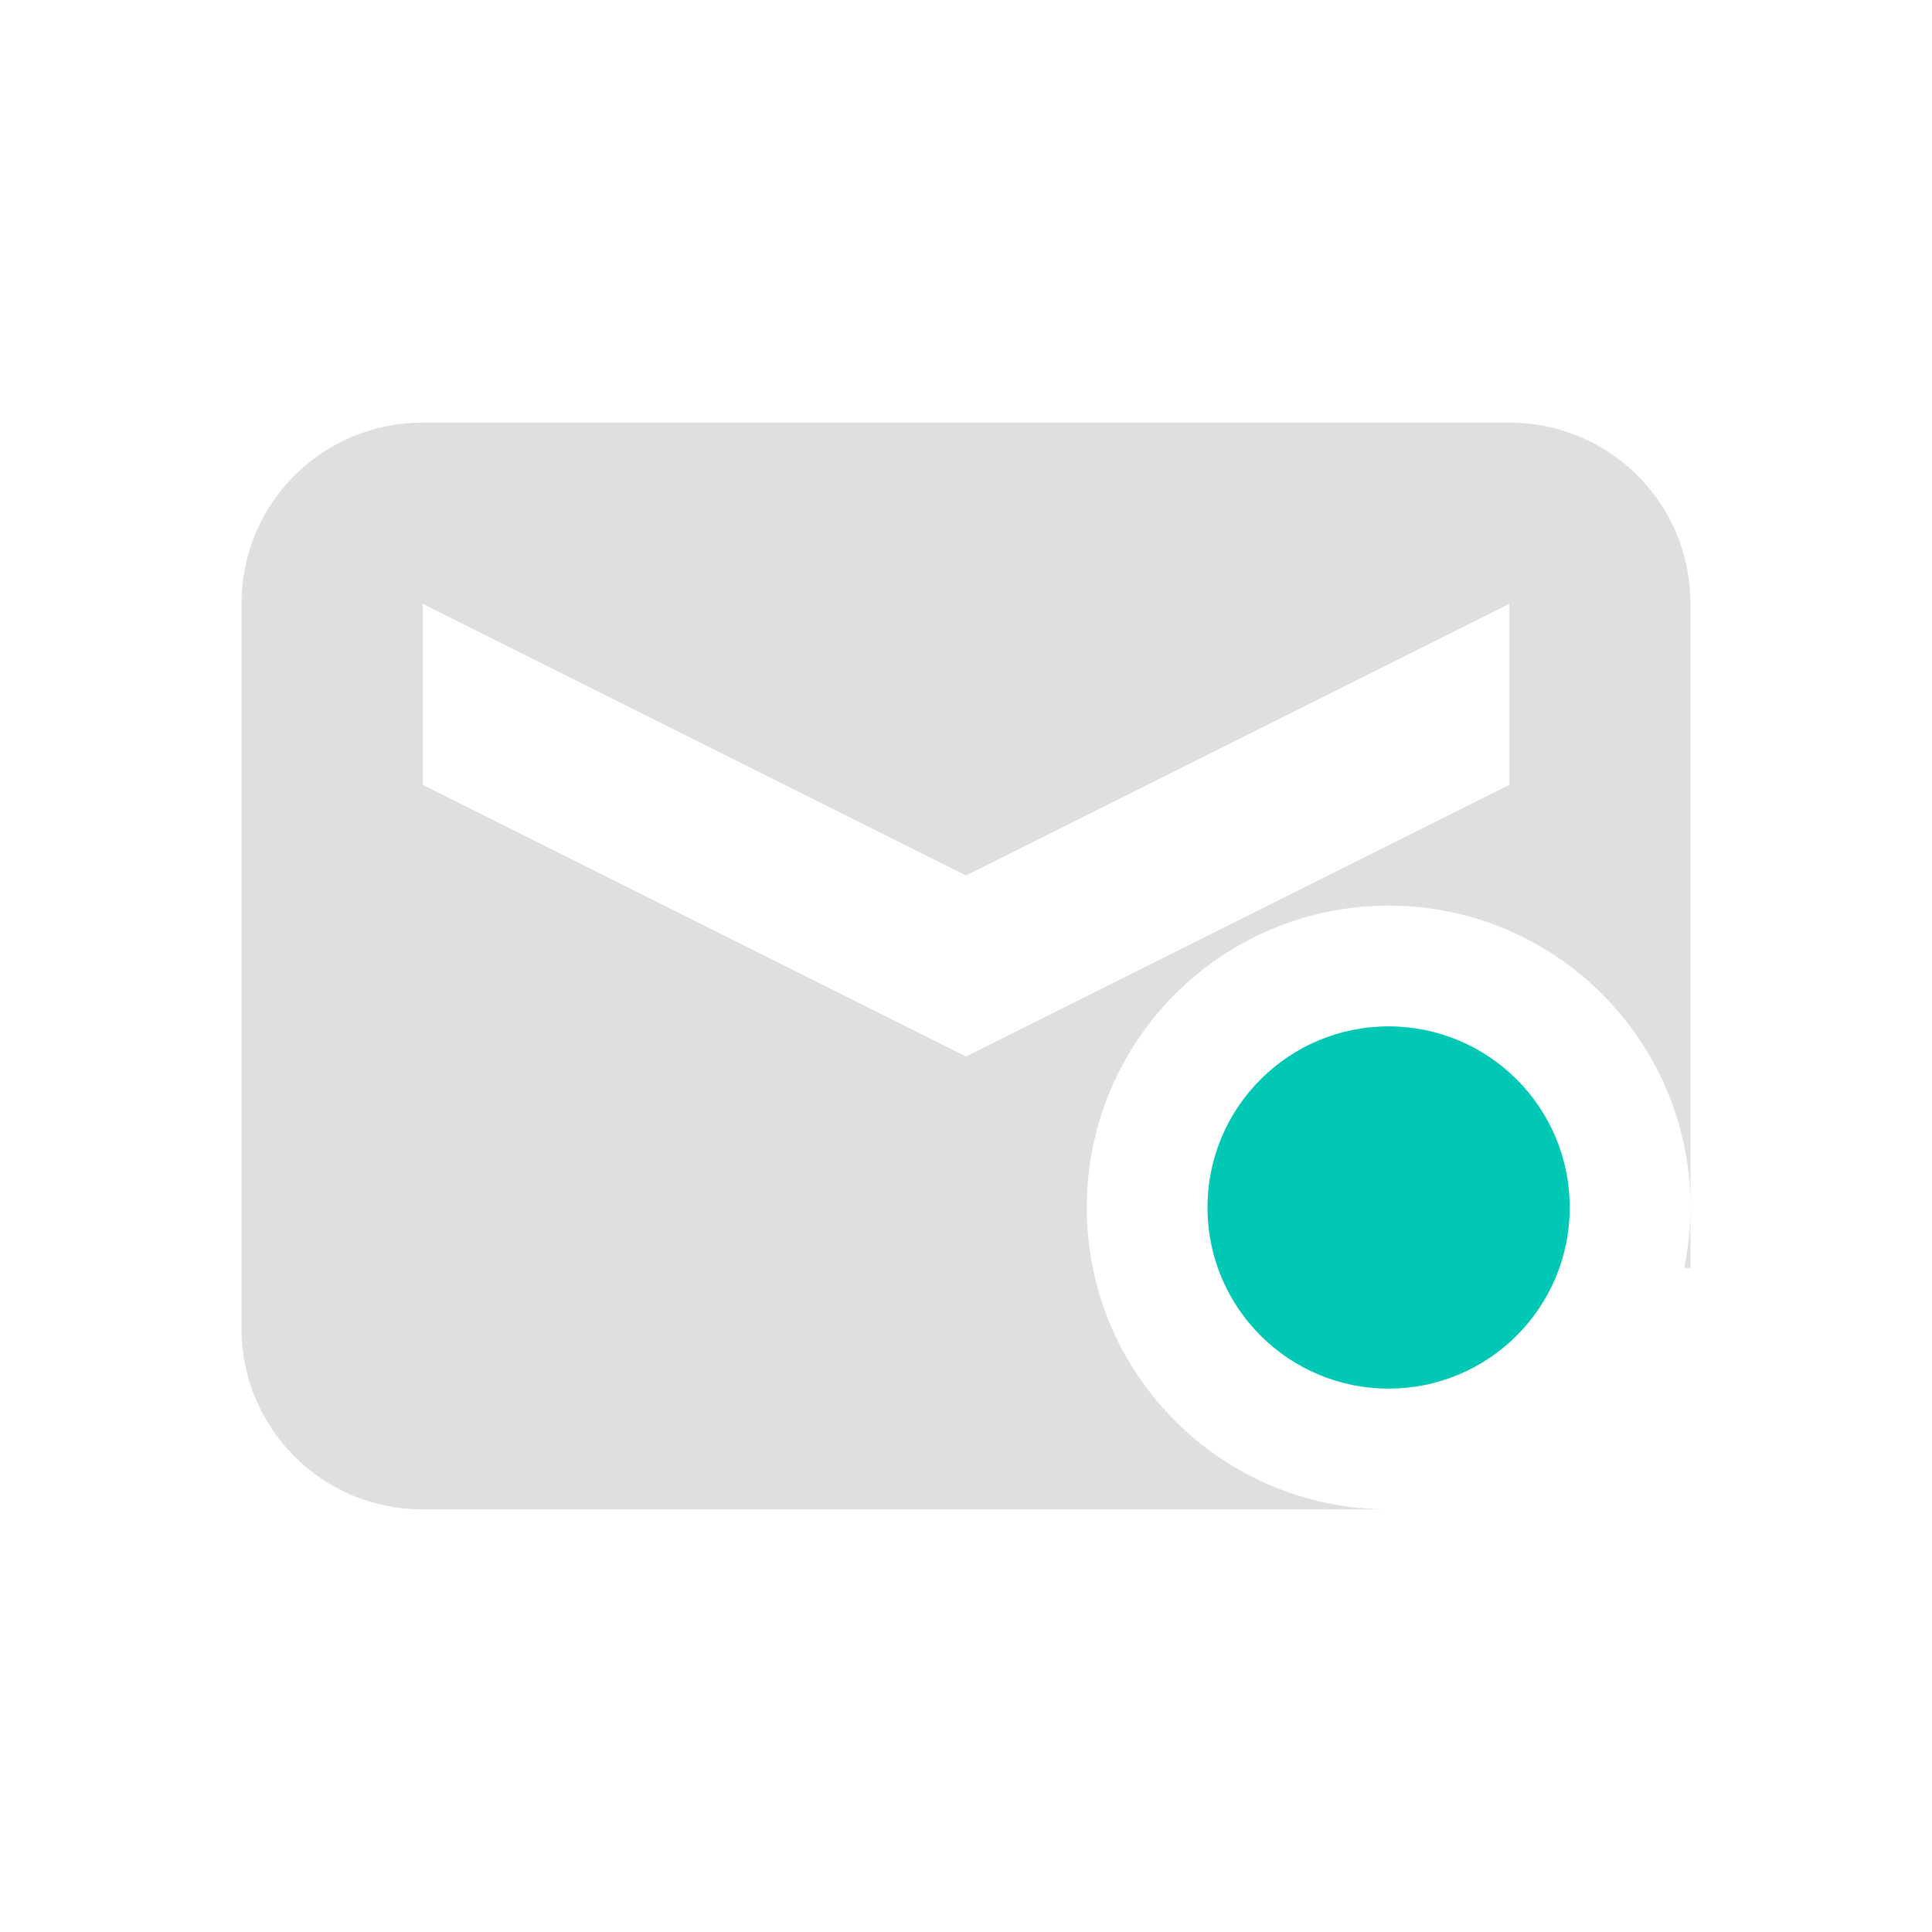
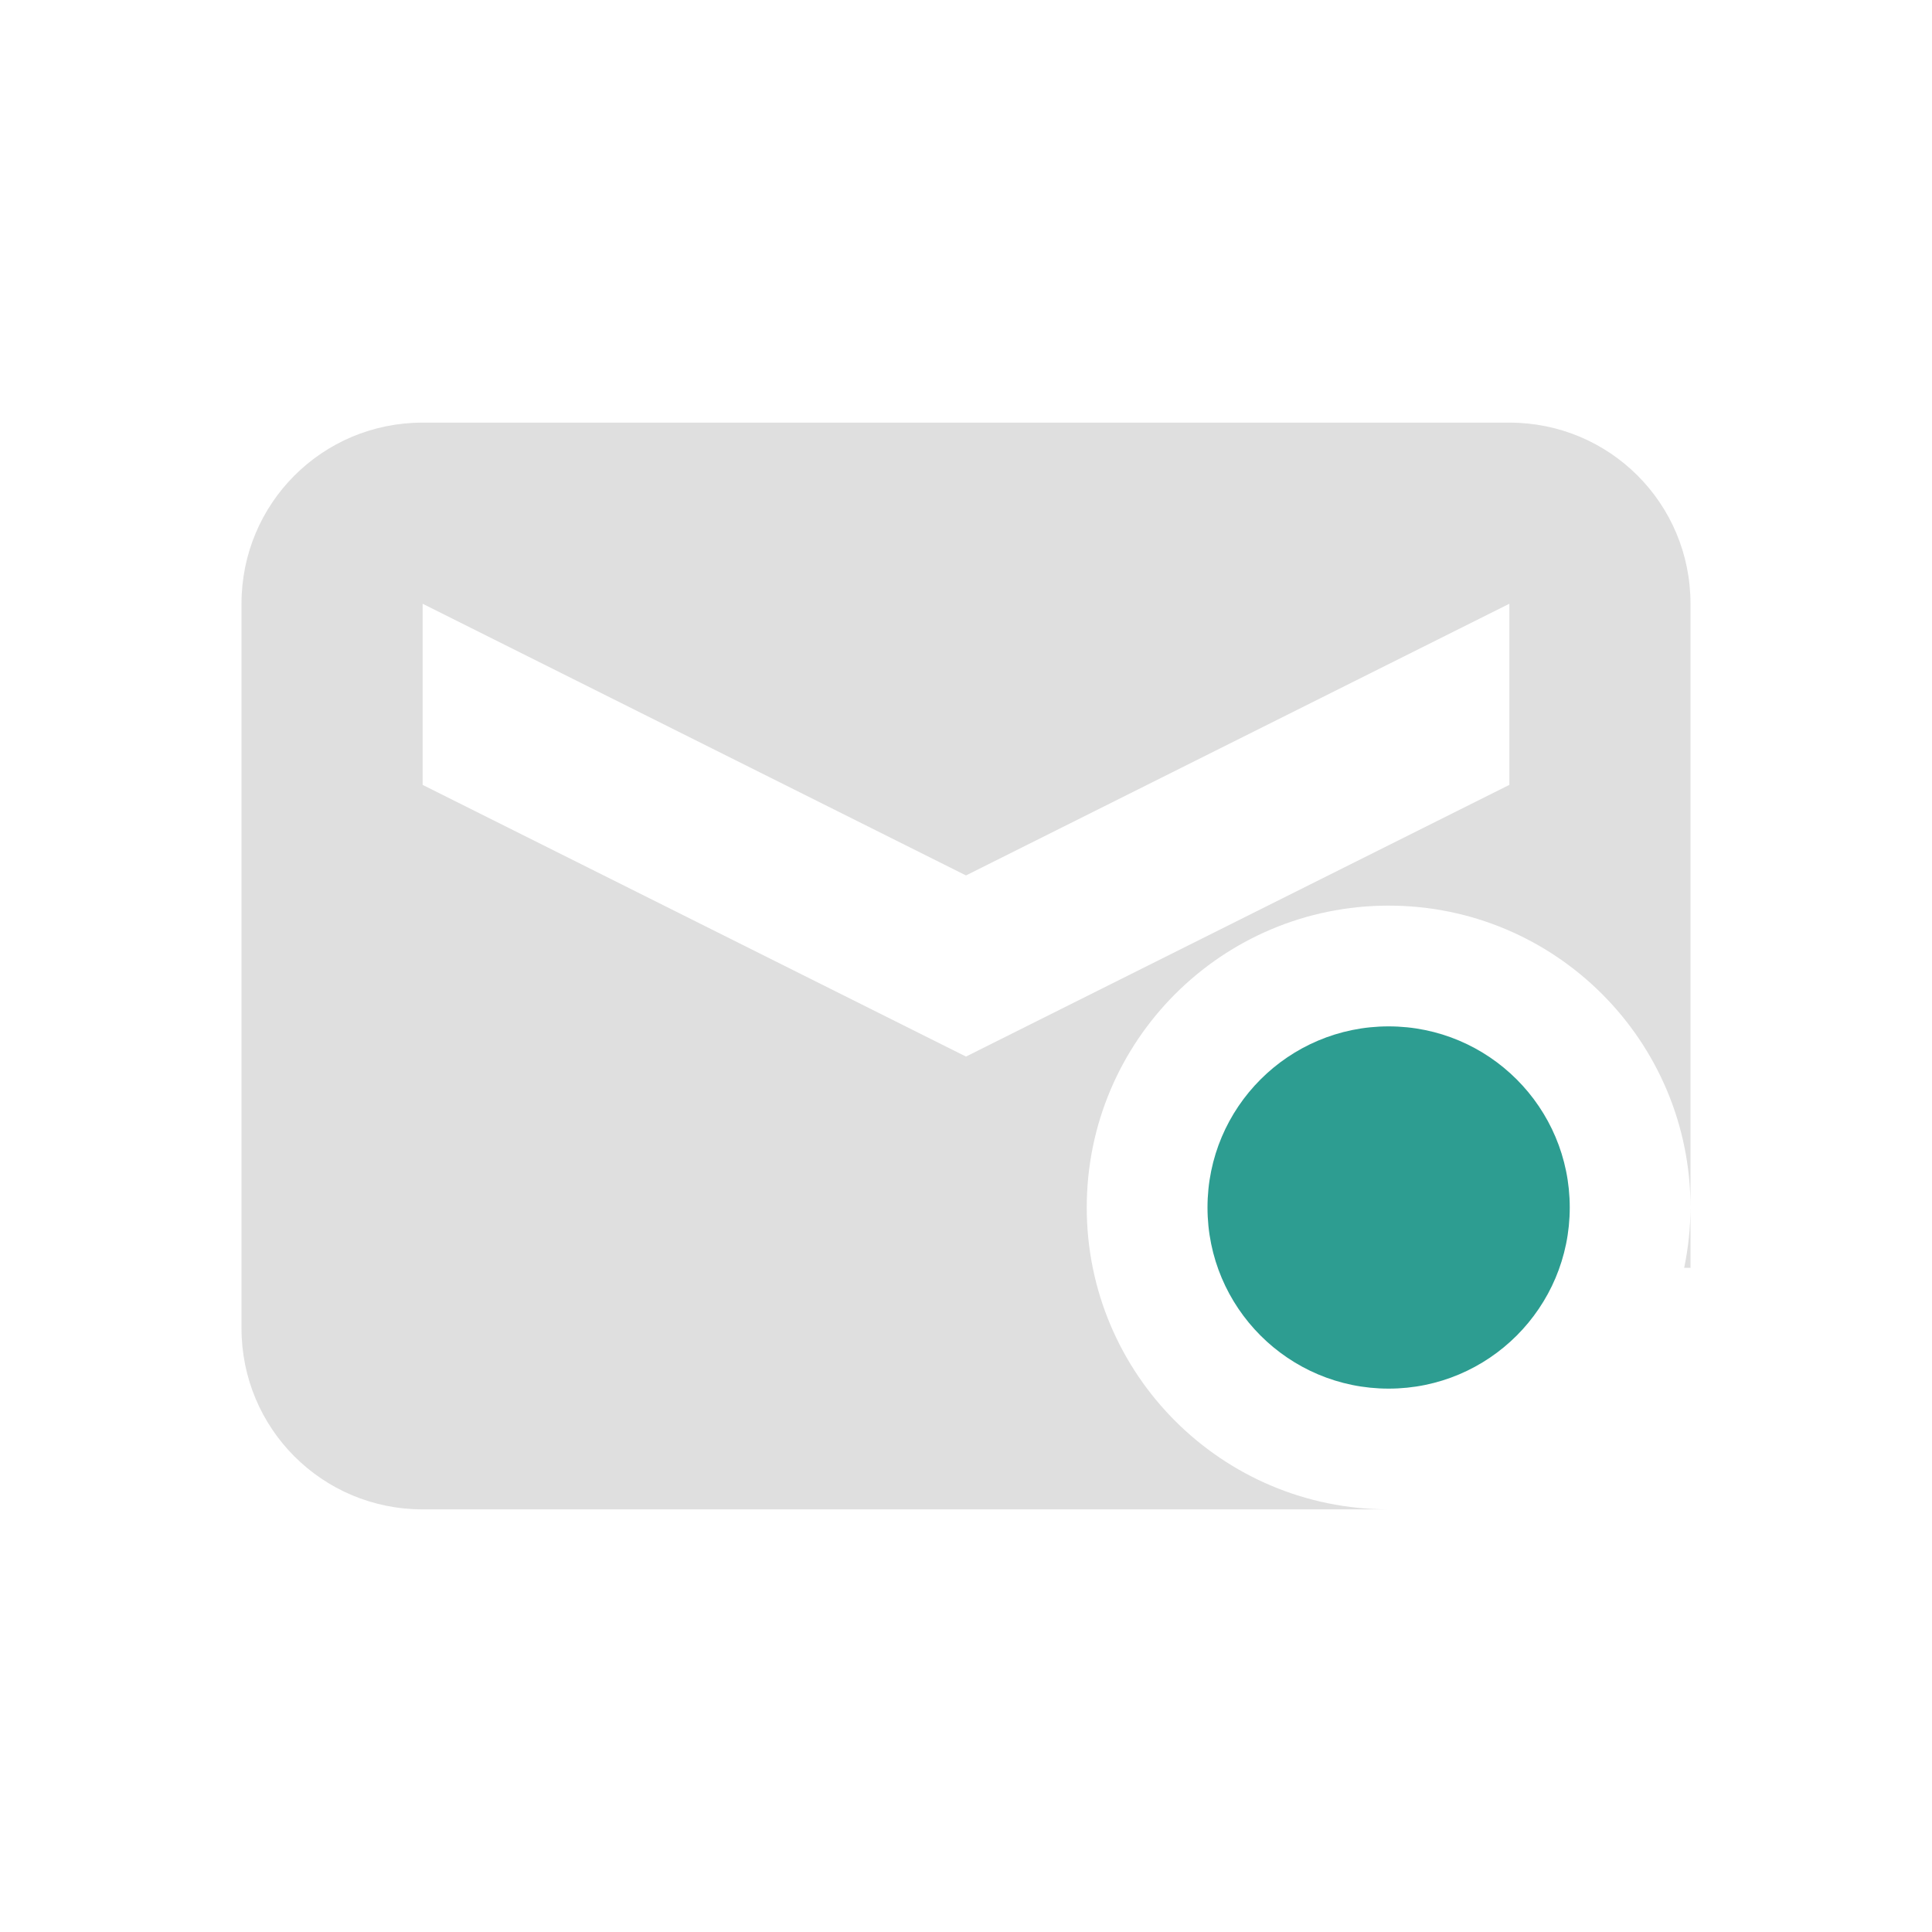
<svg xmlns="http://www.w3.org/2000/svg" width="32" height="32" version="1.1">
  <g id="22-22-mail-unread" transform="translate(-403.0002,-157)">
    <path style="fill:#dfdfdf" d="m 472,140 c -1.108,0 -2,0.892 -2,2 v 8 c 0,1.108 0.892,2 2,2 h 12 c 1.108,0 2,-0.892 2,-2 v -8 c 0,-1.108 -0.892,-2 -2,-2 z m 0,2 6,3 6,-3 v 2 l -6,3 -6,-3 z" />
    <path style="opacity:0.001" d="m 467,135 h 22 v 22 h -22 z" />
  </g>
  <g id="22-22-mail-unread-new" transform="translate(31.99989)">
    <path style="opacity:0.001" d="m 1.1e-4,-22 h 22 V 0 h -22 z" />
    <path style="fill:#dfdfdf" d="m 5,-17 c -1.108,0 -2,0.892 -2,2 v 8 c 0,1.108 0.892,2 2,2 h 11 c -1.645,0 -3,-1.355 -3,-3 0,-1.645 1.355,-3 3,-3 1.645,0 3,1.355 3,3 v -7 c 0,-1.108 -0.892,-2 -2,-2 z m 0,2 6,3 6,-3 v 2 l -6,3 -6,-3 z" />
-     <path style="fill:#00c8b5" d="m 16,-10 a 2,2 0 0 0 -2,2 2,2 0 0 0 2,2 2,2 0 0 0 2,-2 2,2 0 0 0 -2,-2 z" />
+     <path style="fill:#2d9d91" d="m 16,-10 a 2,2 0 0 0 -2,2 2,2 0 0 0 2,2 2,2 0 0 0 2,-2 2,2 0 0 0 -2,-2 z" />
  </g>
  <g id="22-22-mail-mark-unread-new" transform="translate(-1.1029545e-4)">
    <path style="opacity:0.001" d="m 1.1e-4,-22 h 22 V 0 h -22 z" />
    <path style="fill:#dfdfdf" d="m 5,-17 c -1.108,0 -2,0.892 -2,2 v 8 c 0,1.108 0.892,2 2,2 h 11 c -1.645,0 -3,-1.355 -3,-3 0,-1.645 1.355,-3 3,-3 1.645,0 3,1.355 3,3 v -7 c 0,-1.108 -0.892,-2 -2,-2 z m 0,2 6,3 6,-3 v 2 l -6,3 -6,-3 z" />
-     <path style="fill:#00c8b5" d="m 16,-10 a 2,2 0 0 0 -2,2 2,2 0 0 0 2,2 2,2 0 0 0 2,-2 2,2 0 0 0 -2,-2 z" />
+     <path style="fill:#2d9d91" d="m 16,-10 a 2,2 0 0 0 -2,2 2,2 0 0 0 2,2 2,2 0 0 0 2,-2 2,2 0 0 0 -2,-2 z" />
  </g>
  <g id="mail-unread" transform="translate(64,-3e-6)">
    <path style="fill:#dfdfdf" d="M 7,7 C 5.338,7 4,8.338 4,10 v 12 c 0,1.662 1.338,3 3,3 h 18 c 1.662,0 3,-1.338 3,-3 V 10 C 28,8.338 26.662,7 25,7 Z m 0,3 9,4.5 9,-4.5 v 3 L 16,17.5 7,13 Z" />
    <path style="opacity:0.001" d="M -5.9089996e-7,2.5e-6 H 32 V 32 H -5.9089996e-7 Z" />
  </g>
  <g id="mail-mark-unread-new">
    <path style="fill:#dfdfdf" d="M 7 7 C 5.338 7 4 8.338 4 10 L 4 22 C 4 23.662 5.338 25 7 25 L 23 25 A 5 5 0 0 1 18 20 A 5 5 0 0 1 23 15 A 5 5 0 0 1 28 20 L 28 10 C 28 8.338 26.662 7 25 7 L 7 7 z M 7 10 L 16 14.5 L 25 10 L 25 13 L 16 17.5 L 7 13 L 7 10 z M 28 20.008 A 5 5 0 0 1 27.895 21 L 28 21 L 28 20.008 z" />
    <path style="opacity:0.001" d="M -2.9544998e-7,-2.5e-7 H 32 V 32 H -2.9544998e-7 Z" />
-     <path style="fill:#00c8b5" d="m 23,17 a 3,3 0 0 0 -3,3 3,3 0 0 0 3,3 3,3 0 0 0 3,-3 3,3 0 0 0 -3,-3 z" />
+     <path style="fill:#2d9d91" d="m 23,17 a 3,3 0 0 0 -3,3 3,3 0 0 0 3,3 3,3 0 0 0 3,-3 3,3 0 0 0 -3,-3 z" />
  </g>
  <g id="mail-unread-new" transform="translate(32)">
    <path style="fill:#dfdfdf" d="M 7,7 C 5.338,7 4,8.338 4,10 v 12 c 0,1.662 1.338,3 3,3 h 16 a 5,5 0 0 1 -5,-5 5,5 0 0 1 5,-5 5,5 0 0 1 5,5 V 10 C 28,8.338 26.662,7 25,7 Z m 0,3 9,4.5 9,-4.5 v 3 L 16,17.5 7,13 Z M 28,20.008 A 5,5 0 0 1 27.895,21 H 28 Z" />
    <path style="opacity:0.001" d="M -2.9544998e-7,-2.5e-7 H 32 V 32 H -2.9544998e-7 Z" />
-     <path style="fill:#00c8b5" d="m 23,17 a 3,3 0 0 0 -3,3 3,3 0 0 0 3,3 3,3 0 0 0 3,-3 3,3 0 0 0 -3,-3 z" />
+     <path style="fill:#2d9d91" d="m 23,17 a 3,3 0 0 0 -3,3 3,3 0 0 0 3,3 3,3 0 0 0 3,-3 3,3 0 0 0 -3,-3 z" />
  </g>
</svg>
